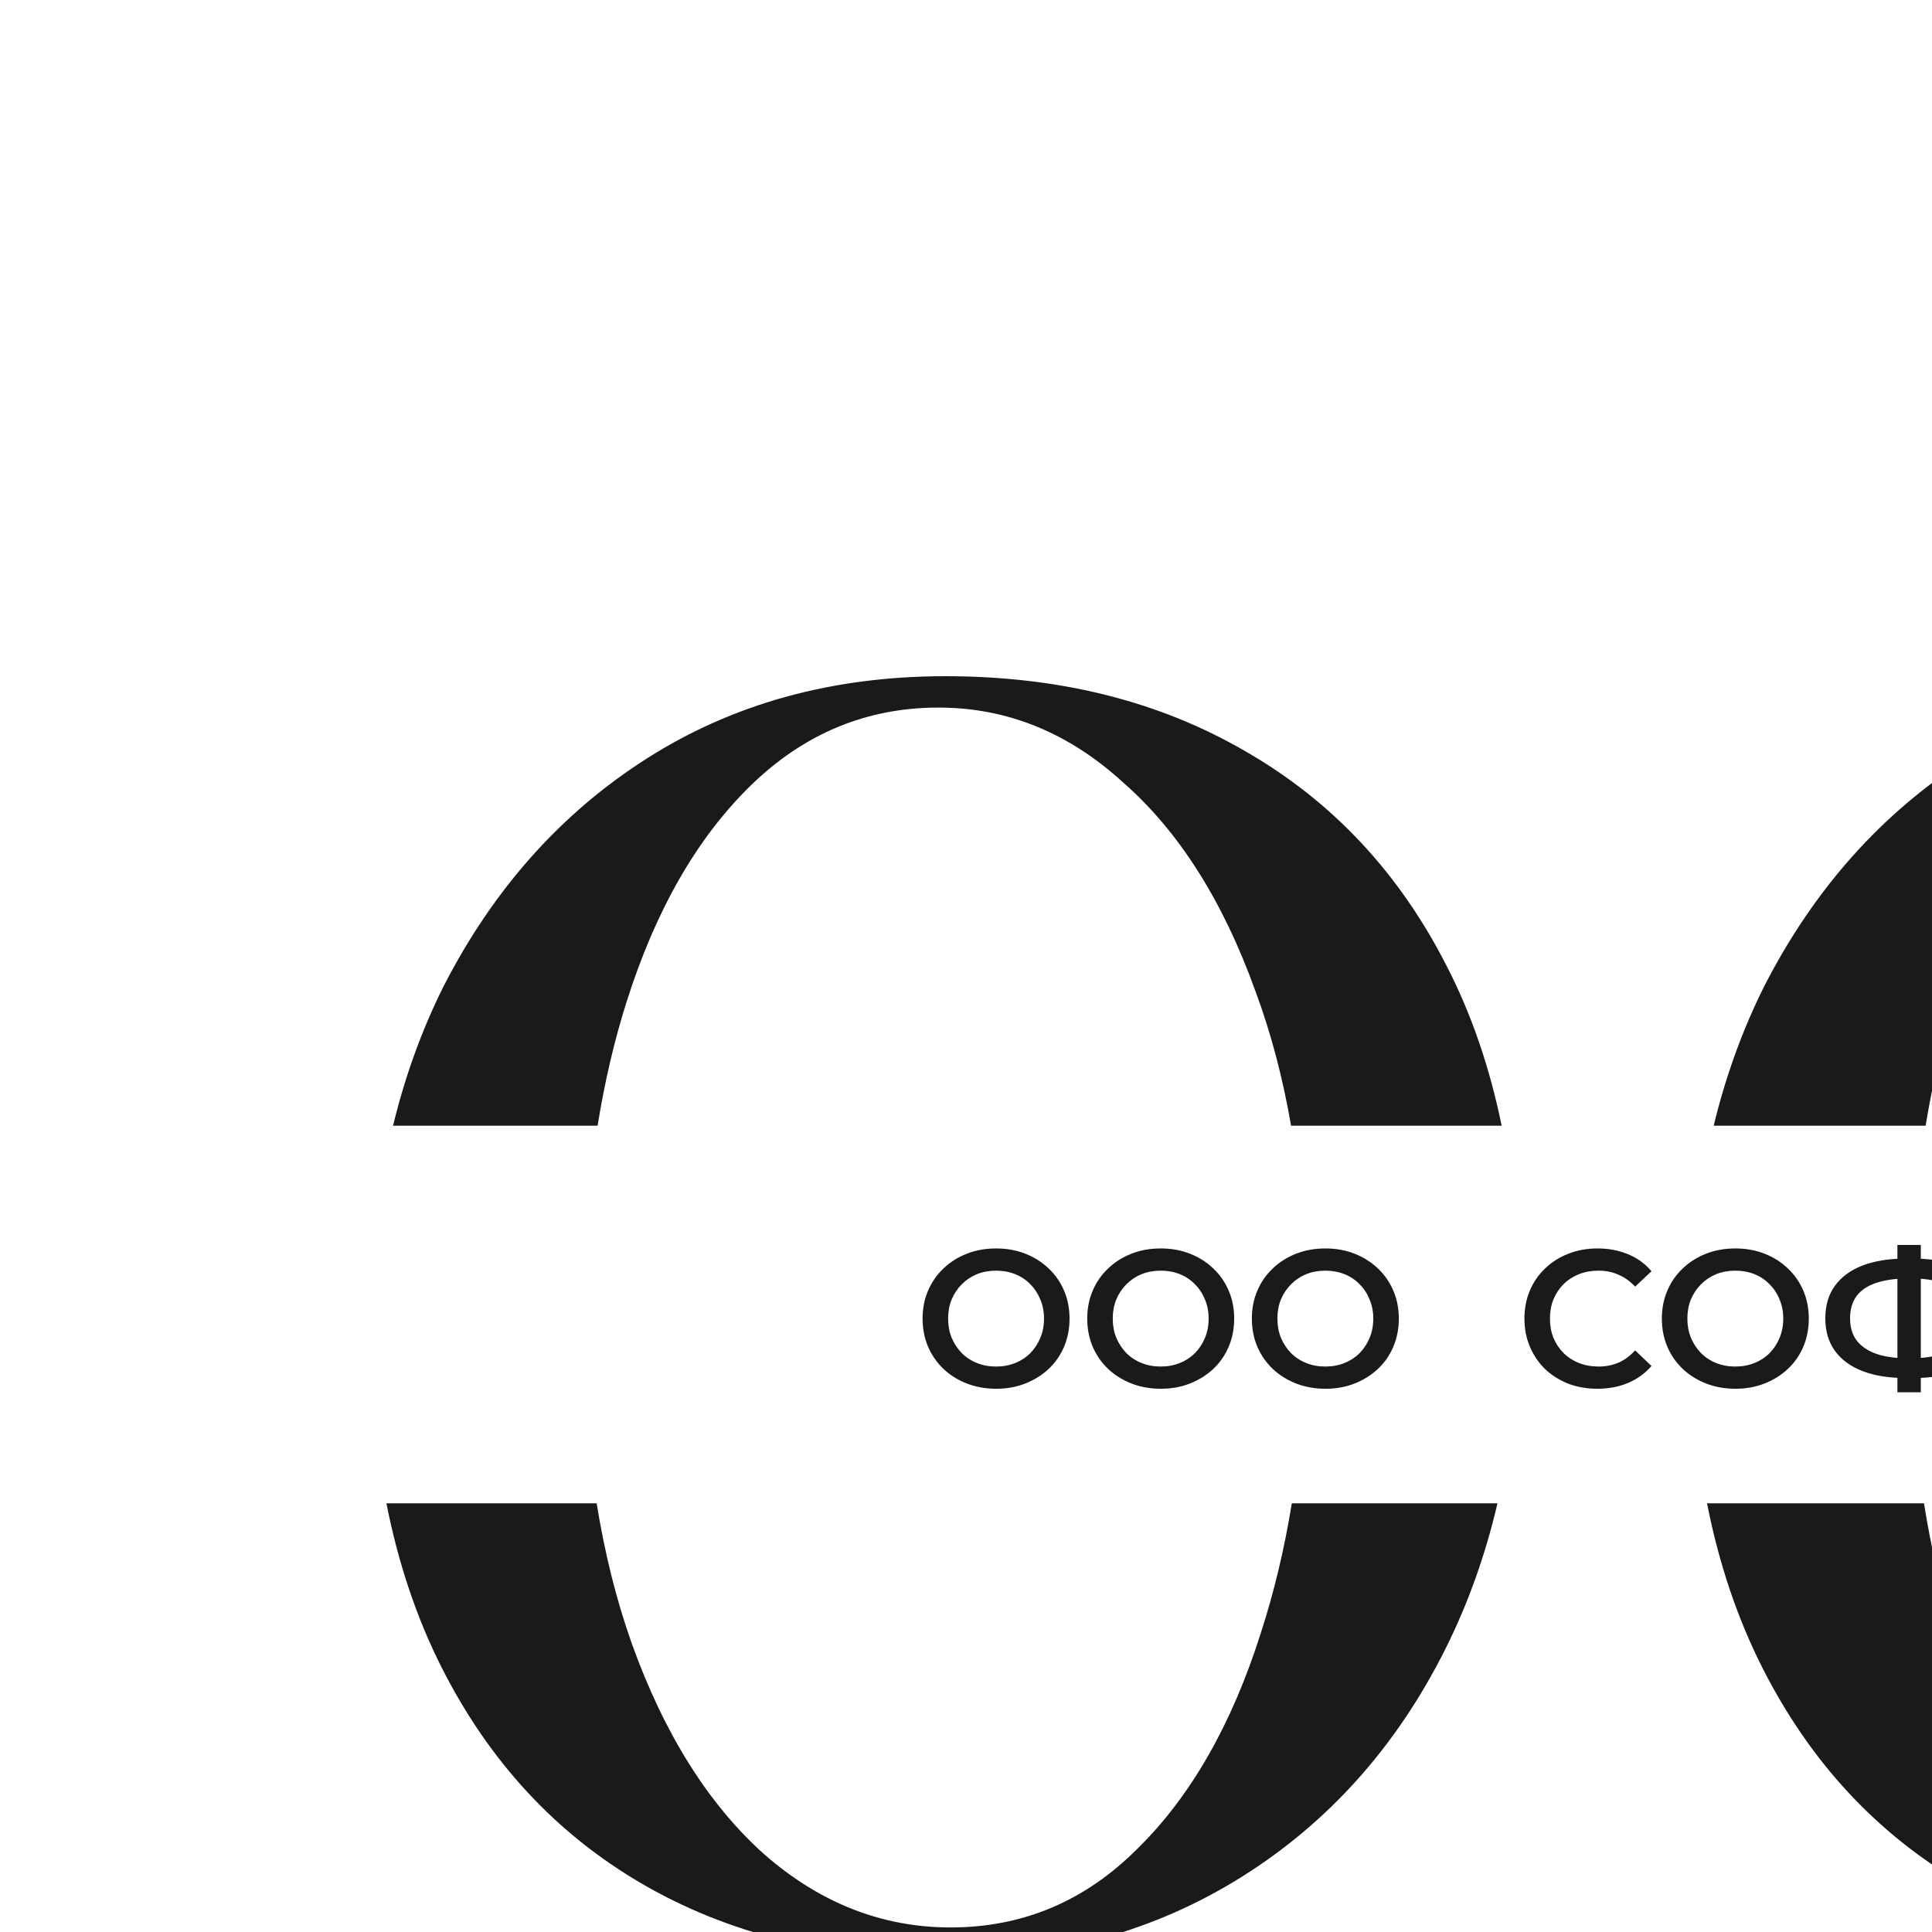
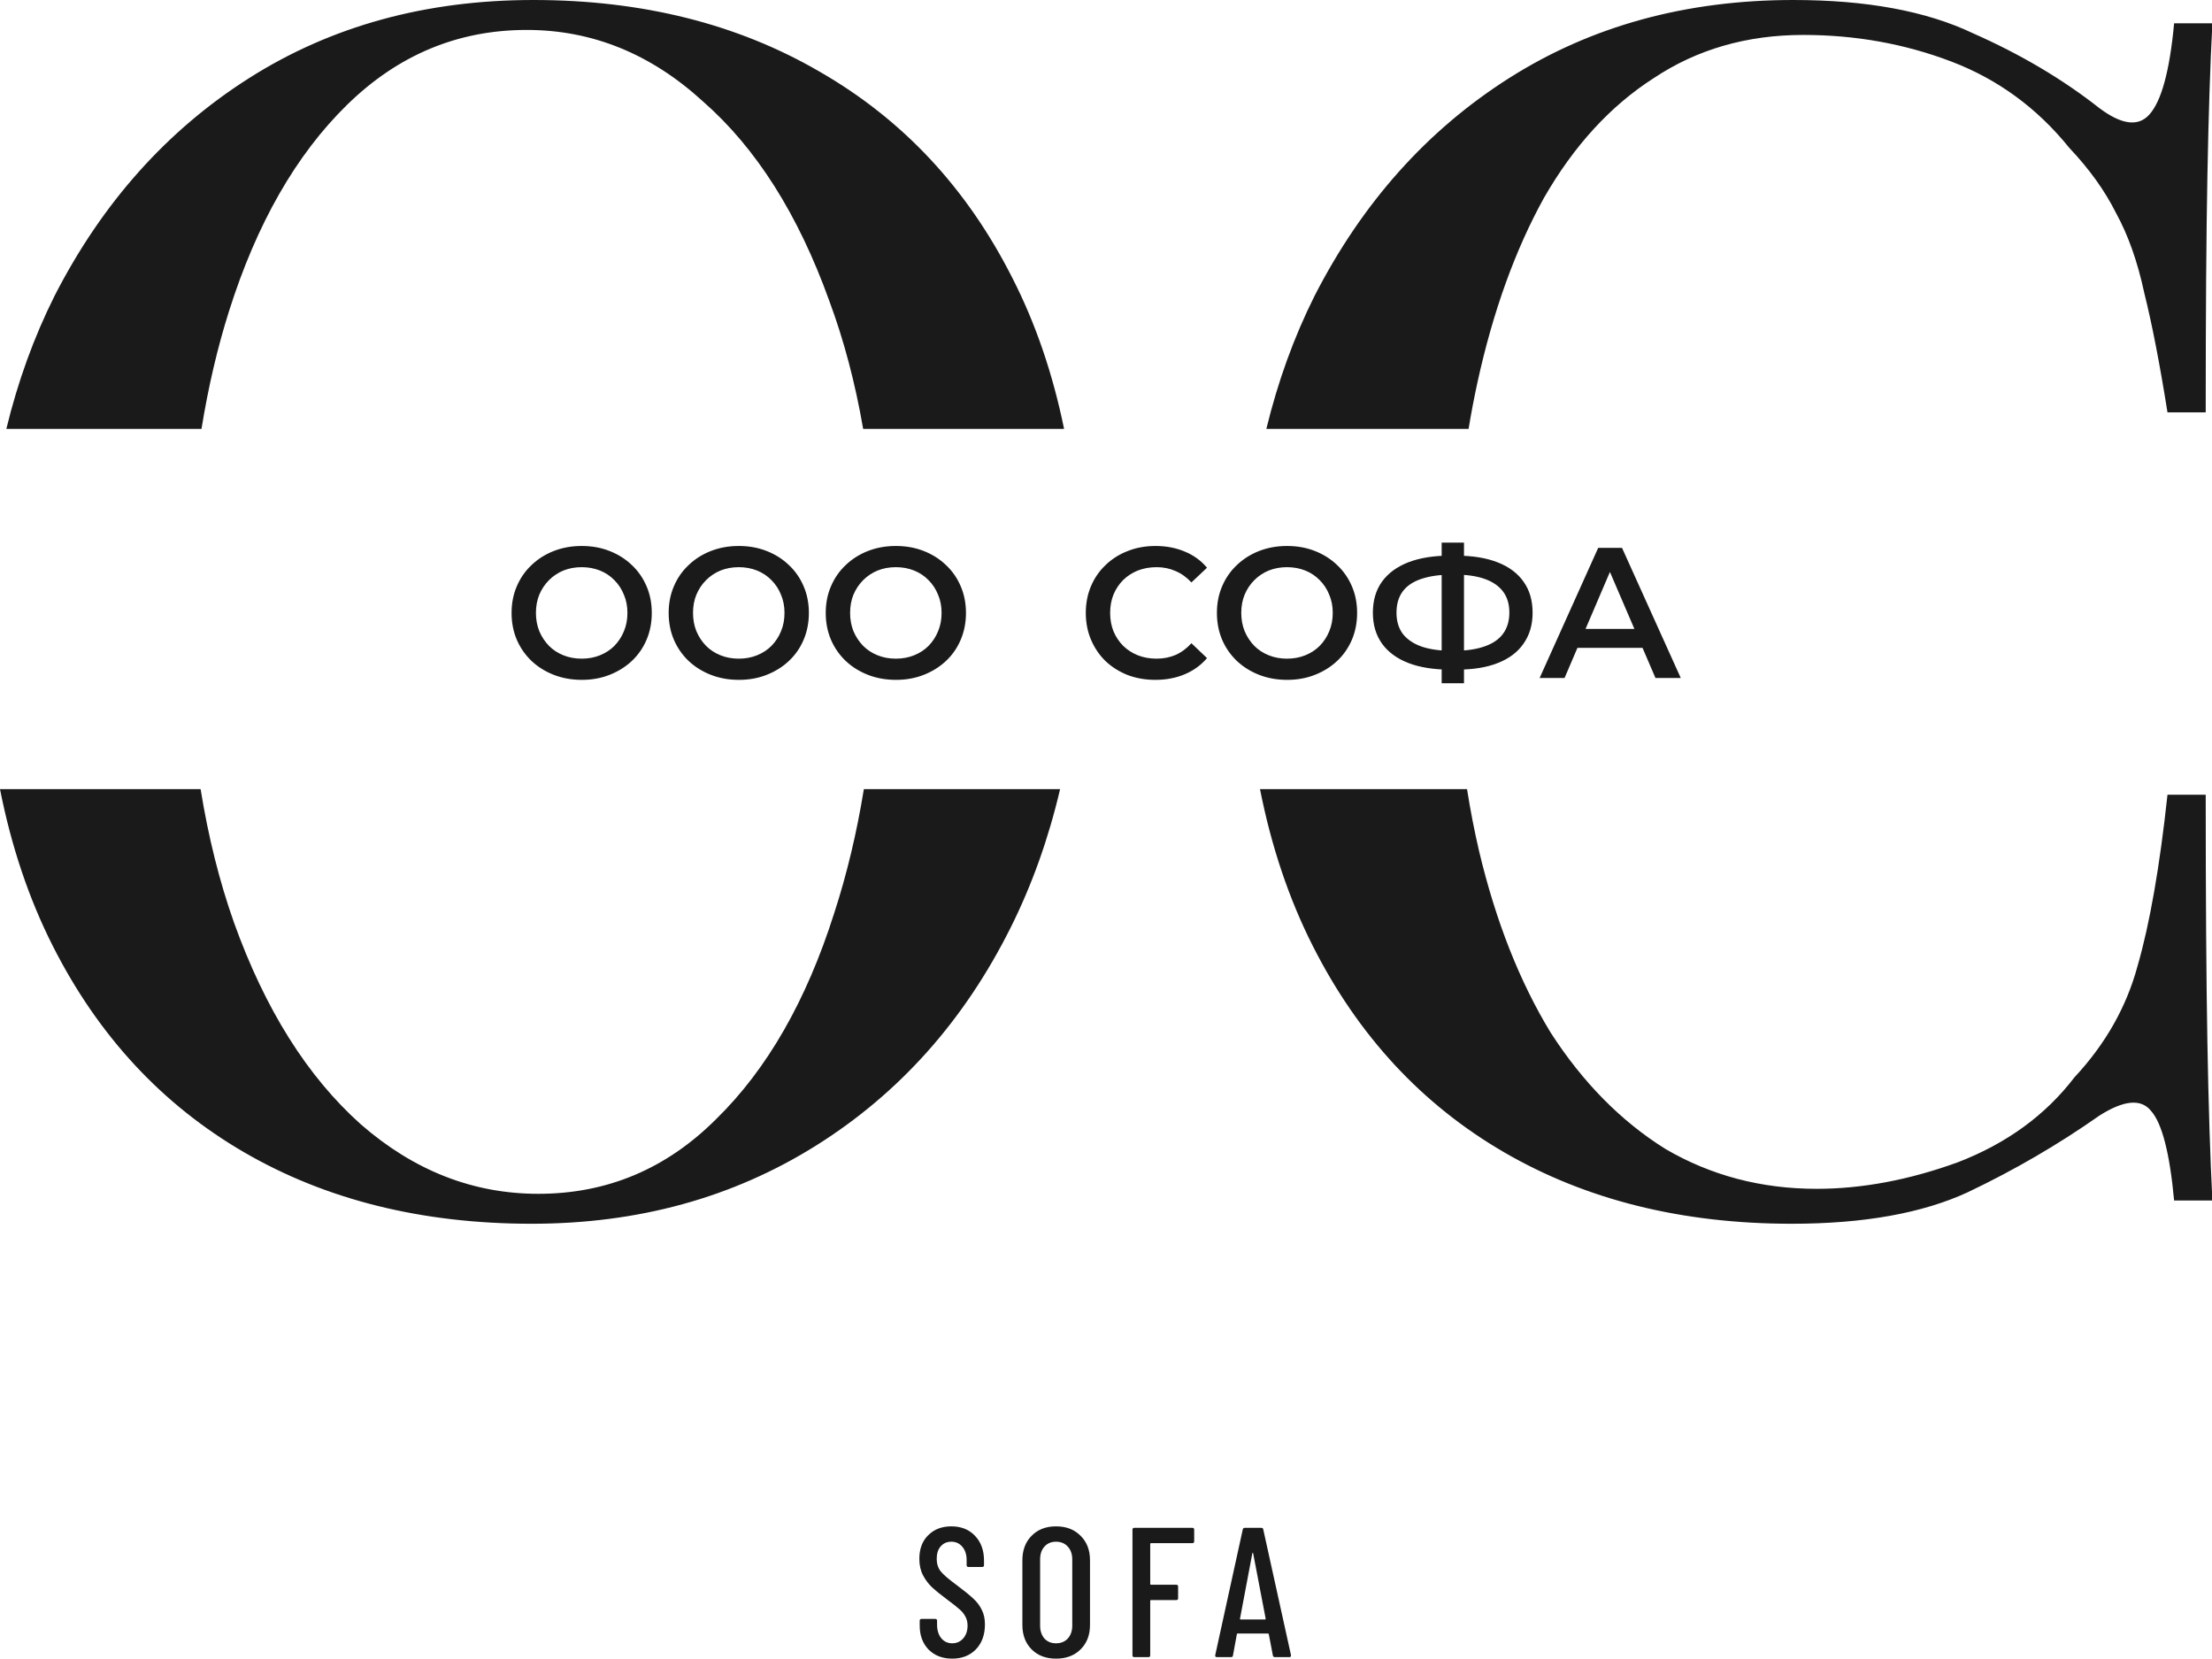
- <svg xmlns="http://www.w3.org/2000/svg" viewBox="0 0 100 100">
+ <svg xmlns="http://www.w3.org/2000/svg" viewBox="20 35 120 90">
  <style>
-         /* Базовый цвет иконки для светлой темы (графит) */
+         /* Цвет для светлой темы */
        .logo-path {
        fill: #1A1A1A;
        }
-         /* Если у пользователя включена темная тема в браузере, меняем на светлый */
+         /* Цвет для темной темы */
        @media (prefers-color-scheme: dark) {
        .logo-path {
        fill: #F9F9F7;
        }
        }
    </style>
-   <path d="M77.509 77.811C76.881 80.496 75.986 83.004 74.822 85.332C72.297 90.383 68.778 94.321 64.269 97.147C59.759 99.974 54.617 101.388 48.845 101.388C42.892 101.388 37.69 100.094 33.24 97.509C28.791 94.923 25.333 91.195 22.867 86.324C21.57 83.761 20.615 80.923 20 77.811H30.883C31.302 80.407 31.905 82.825 32.698 85.061C34.382 89.752 36.667 93.39 39.554 95.976C42.44 98.501 45.657 99.764 49.205 99.764C52.933 99.764 56.151 98.411 58.856 95.705C61.623 92.999 63.757 89.27 65.261 84.519C65.945 82.415 66.479 80.179 66.864 77.811H77.509ZM99.586 77.811C99.769 78.968 99.987 80.093 100.242 81.183C101.144 84.971 102.436 88.249 104.12 91.015C105.864 93.721 107.939 95.825 110.345 97.328C112.81 98.771 115.546 99.493 118.553 99.493C121.018 99.493 123.574 99.012 126.22 98.05C128.865 97.028 130.97 95.494 132.533 93.45C134.217 91.646 135.36 89.631 135.961 87.406C136.622 85.121 137.164 82.024 137.585 78.115H139.659C139.659 83.647 139.69 88.128 139.75 91.556C139.81 94.923 139.9 97.78 140.021 100.125H137.945C137.705 97.539 137.284 95.915 136.683 95.254C136.141 94.593 135.21 94.683 133.887 95.524C131.662 97.088 129.286 98.471 126.761 99.674C124.295 100.816 121.108 101.388 117.199 101.388C111.246 101.388 106.044 100.094 101.595 97.509C97.145 94.923 93.687 91.195 91.222 86.324C89.924 83.761 88.969 80.923 88.355 77.811H99.586ZM48.935 35C54.828 35 59.999 36.293 64.449 38.879C68.959 41.465 72.447 45.193 74.912 50.063C76.172 52.523 77.109 55.257 77.726 58.267H66.826C66.394 55.773 65.783 53.459 64.99 51.326C63.306 46.636 61.021 43.028 58.135 40.502C55.309 37.916 52.122 36.624 48.574 36.624C44.846 36.624 41.598 37.977 38.832 40.683C36.066 43.389 33.931 47.117 32.428 51.867C31.795 53.867 31.297 56 30.931 58.267H20.344C20.967 55.698 21.838 53.294 22.957 51.056C25.543 46.005 29.061 42.066 33.511 39.239C37.961 36.413 43.102 35 48.935 35ZM117.29 35C121.259 35 124.506 35.601 127.031 36.804C129.617 37.946 131.902 39.3 133.887 40.863C135.089 41.765 135.992 41.885 136.593 41.224C137.254 40.502 137.705 38.848 137.945 36.263H140.021C139.9 38.548 139.81 41.314 139.75 44.562C139.69 47.749 139.659 52.018 139.659 57.37H137.585C137.164 54.724 136.743 52.559 136.322 50.875C135.961 49.191 135.45 47.748 134.788 46.546C134.187 45.343 133.345 44.17 132.263 43.027C130.519 40.863 128.384 39.3 125.858 38.338C123.333 37.376 120.657 36.895 117.831 36.895C114.764 36.895 112.058 37.676 109.713 39.239C107.368 40.742 105.383 42.907 103.76 45.733C102.196 48.56 100.993 51.898 100.151 55.746C99.971 56.57 99.811 57.41 99.67 58.267H88.699C89.323 55.698 90.193 53.294 91.312 51.056C93.898 46.005 97.415 42.066 101.865 39.239C106.315 36.413 111.457 35 117.29 35Z" fill="#1A1A1A" />
-   <path d="M71.658 124.98C71.13 124.98 70.702 124.816 70.375 124.489C70.054 124.154 69.894 123.72 69.894 123.186V122.925C69.894 122.858 69.927 122.825 69.994 122.825H70.736C70.803 122.825 70.836 122.858 70.836 122.925V123.135C70.836 123.443 70.913 123.69 71.067 123.877C71.22 124.058 71.417 124.148 71.658 124.148C71.898 124.148 72.095 124.061 72.249 123.887C72.409 123.707 72.49 123.473 72.49 123.186C72.49 122.992 72.446 122.821 72.359 122.674C72.279 122.527 72.169 122.397 72.029 122.284C71.895 122.163 71.674 121.99 71.367 121.762C71.026 121.509 70.759 121.291 70.565 121.111C70.372 120.931 70.208 120.713 70.074 120.46C69.941 120.206 69.874 119.908 69.874 119.568C69.874 119.026 70.034 118.599 70.355 118.285C70.676 117.964 71.093 117.804 71.608 117.804C72.142 117.804 72.57 117.974 72.891 118.315C73.218 118.656 73.382 119.103 73.382 119.658V119.908C73.382 119.975 73.348 120.009 73.281 120.009H72.54C72.473 120.009 72.439 119.975 72.439 119.908V119.638C72.439 119.337 72.363 119.097 72.209 118.916C72.055 118.729 71.855 118.636 71.608 118.636C71.374 118.636 71.183 118.719 71.036 118.886C70.889 119.046 70.816 119.274 70.816 119.568C70.816 119.835 70.889 120.062 71.036 120.249C71.183 120.429 71.467 120.673 71.888 120.981C72.289 121.281 72.59 121.525 72.79 121.712C72.997 121.899 73.154 122.107 73.261 122.334C73.375 122.554 73.432 122.818 73.432 123.125C73.432 123.687 73.268 124.138 72.941 124.478C72.613 124.813 72.186 124.98 71.658 124.98ZM77.288 124.98C76.74 124.98 76.299 124.813 75.965 124.478C75.631 124.144 75.464 123.7 75.464 123.146V119.648C75.464 119.093 75.631 118.649 75.965 118.315C76.299 117.974 76.74 117.804 77.288 117.804C77.843 117.804 78.287 117.974 78.621 118.315C78.962 118.649 79.132 119.093 79.132 119.648V123.146C79.132 123.7 78.962 124.144 78.621 124.478C78.287 124.813 77.843 124.98 77.288 124.98ZM77.288 124.148C77.555 124.148 77.769 124.061 77.93 123.887C78.09 123.707 78.17 123.473 78.17 123.186V119.598C78.17 119.31 78.09 119.08 77.93 118.906C77.769 118.726 77.555 118.636 77.288 118.636C77.028 118.636 76.817 118.726 76.657 118.906C76.503 119.08 76.426 119.31 76.426 119.598V123.186C76.426 123.473 76.503 123.707 76.657 123.887C76.817 124.061 77.028 124.148 77.288 124.148ZM84.784 118.615C84.784 118.682 84.751 118.716 84.684 118.716H82.439C82.412 118.716 82.399 118.729 82.399 118.756V120.931C82.399 120.957 82.412 120.971 82.439 120.971H83.812C83.879 120.971 83.912 121.004 83.912 121.071V121.702C83.912 121.769 83.879 121.803 83.812 121.803H82.439C82.412 121.803 82.399 121.816 82.399 121.843V124.799C82.399 124.866 82.365 124.899 82.298 124.899H81.537C81.47 124.899 81.436 124.866 81.436 124.799V117.984C81.436 117.917 81.47 117.884 81.537 117.884H84.684C84.751 117.884 84.784 117.917 84.784 117.984V118.615ZM89.163 124.899C89.103 124.899 89.066 124.869 89.053 124.809L88.832 123.657C88.832 123.643 88.826 123.633 88.812 123.627C88.806 123.62 88.796 123.617 88.782 123.617H87.149C87.135 123.617 87.122 123.62 87.109 123.627C87.102 123.633 87.099 123.643 87.099 123.657L86.888 124.809C86.881 124.869 86.845 124.899 86.778 124.899H86.016C85.983 124.899 85.956 124.889 85.936 124.869C85.923 124.849 85.919 124.823 85.926 124.789L87.419 117.974C87.433 117.914 87.469 117.884 87.529 117.884H88.421C88.488 117.884 88.525 117.914 88.532 117.974L90.035 124.789V124.809C90.035 124.869 90.005 124.899 89.945 124.899H89.163ZM87.269 122.815C87.269 122.842 87.279 122.855 87.299 122.855H88.632C88.652 122.855 88.662 122.842 88.662 122.815L87.981 119.257C87.974 119.244 87.967 119.237 87.96 119.237C87.954 119.237 87.947 119.244 87.94 119.257L87.269 122.815Z" fill="#1A1A1A" />
-   <path d="M51.566 71.882C51.015 71.882 50.507 71.791 50.043 71.61C49.579 71.428 49.175 71.176 48.832 70.853C48.489 70.524 48.224 70.14 48.035 69.703C47.847 69.259 47.753 68.775 47.753 68.25C47.753 67.726 47.847 67.245 48.035 66.808C48.224 66.364 48.489 65.981 48.832 65.658C49.175 65.328 49.579 65.073 50.043 64.891C50.507 64.71 51.011 64.619 51.556 64.619C52.108 64.619 52.612 64.71 53.069 64.891C53.533 65.073 53.937 65.328 54.28 65.658C54.623 65.981 54.889 66.364 55.077 66.808C55.265 67.245 55.359 67.726 55.359 68.25C55.359 68.775 55.265 69.259 55.077 69.703C54.889 70.147 54.623 70.53 54.28 70.853C53.937 71.176 53.533 71.428 53.069 71.61C52.612 71.791 52.111 71.882 51.566 71.882ZM51.556 70.732C51.913 70.732 52.242 70.672 52.545 70.55C52.847 70.43 53.11 70.258 53.332 70.036C53.553 69.807 53.725 69.545 53.846 69.249C53.974 68.947 54.038 68.614 54.038 68.25C54.038 67.887 53.974 67.558 53.846 67.262C53.725 66.959 53.553 66.697 53.332 66.475C53.11 66.246 52.847 66.071 52.545 65.95C52.242 65.829 51.913 65.769 51.556 65.769C51.2 65.769 50.87 65.829 50.567 65.95C50.272 66.071 50.009 66.246 49.781 66.475C49.559 66.697 49.384 66.959 49.256 67.262C49.135 67.558 49.074 67.887 49.074 68.25C49.074 68.607 49.135 68.936 49.256 69.239C49.384 69.542 49.559 69.807 49.781 70.036C50.002 70.258 50.265 70.43 50.567 70.55C50.87 70.672 51.2 70.732 51.556 70.732ZM60.088 71.882C59.536 71.882 59.029 71.791 58.565 71.61C58.1 71.428 57.697 71.176 57.354 70.853C57.011 70.524 56.745 70.14 56.557 69.703C56.369 69.259 56.275 68.775 56.275 68.25C56.275 67.726 56.369 67.245 56.557 66.808C56.745 66.364 57.011 65.981 57.354 65.658C57.697 65.328 58.1 65.073 58.565 64.891C59.029 64.71 59.533 64.619 60.078 64.619C60.629 64.619 61.134 64.71 61.591 64.891C62.055 65.073 62.459 65.328 62.801 65.658C63.145 65.981 63.41 66.364 63.598 66.808C63.787 67.245 63.881 67.726 63.881 68.25C63.881 68.775 63.787 69.259 63.598 69.703C63.41 70.147 63.145 70.53 62.801 70.853C62.459 71.176 62.055 71.428 61.591 71.61C61.134 71.791 60.633 71.882 60.088 71.882ZM60.078 70.732C60.434 70.732 60.764 70.672 61.066 70.55C61.369 70.43 61.631 70.258 61.853 70.036C62.075 69.807 62.247 69.545 62.368 69.249C62.495 68.947 62.559 68.614 62.559 68.25C62.559 67.887 62.495 67.558 62.368 67.262C62.247 66.959 62.075 66.697 61.853 66.475C61.631 66.246 61.369 66.071 61.066 65.95C60.764 65.829 60.434 65.769 60.078 65.769C59.721 65.769 59.392 65.829 59.089 65.95C58.793 66.071 58.531 66.246 58.302 66.475C58.08 66.697 57.905 66.959 57.778 67.262C57.657 67.558 57.596 67.887 57.596 68.25C57.596 68.607 57.657 68.936 57.778 69.239C57.905 69.542 58.08 69.807 58.302 70.036C58.524 70.258 58.786 70.43 59.089 70.55C59.392 70.672 59.721 70.732 60.078 70.732ZM68.609 71.882C68.058 71.882 67.55 71.791 67.086 71.61C66.622 71.428 66.219 71.176 65.876 70.853C65.533 70.524 65.267 70.14 65.079 69.703C64.89 69.259 64.796 68.775 64.796 68.25C64.796 67.726 64.89 67.245 65.079 66.808C65.267 66.364 65.533 65.981 65.876 65.658C66.219 65.328 66.622 65.073 67.086 64.891C67.55 64.71 68.055 64.619 68.599 64.619C69.151 64.619 69.655 64.71 70.113 64.891C70.577 65.073 70.98 65.328 71.323 65.658C71.666 65.981 71.932 66.364 72.12 66.808C72.308 67.245 72.403 67.726 72.403 68.25C72.403 68.775 72.308 69.259 72.12 69.703C71.932 70.147 71.666 70.53 71.323 70.853C70.98 71.176 70.577 71.428 70.113 71.61C69.655 71.791 69.154 71.882 68.609 71.882ZM68.599 70.732C68.956 70.732 69.285 70.672 69.588 70.55C69.891 70.43 70.153 70.258 70.375 70.036C70.597 69.807 70.768 69.545 70.889 69.249C71.017 68.947 71.081 68.614 71.081 68.25C71.081 67.887 71.017 67.558 70.889 67.262C70.768 66.959 70.597 66.697 70.375 66.475C70.153 66.246 69.891 66.071 69.588 65.95C69.285 65.829 68.956 65.769 68.599 65.769C68.243 65.769 67.913 65.829 67.611 65.95C67.315 66.071 67.052 66.246 66.824 66.475C66.602 66.697 66.427 66.959 66.299 67.262C66.178 67.558 66.118 67.887 66.118 68.25C66.118 68.607 66.178 68.936 66.299 69.239C66.427 69.542 66.602 69.807 66.824 70.036C67.046 70.258 67.308 70.43 67.611 70.55C67.913 70.672 68.243 70.732 68.599 70.732ZM82.677 71.882C82.139 71.882 81.638 71.795 81.174 71.62C80.716 71.438 80.316 71.186 79.973 70.863C79.637 70.534 79.375 70.147 79.186 69.703C78.998 69.259 78.904 68.775 78.904 68.25C78.904 67.726 78.998 67.242 79.186 66.798C79.375 66.354 79.64 65.971 79.983 65.648C80.326 65.318 80.727 65.066 81.184 64.891C81.641 64.71 82.142 64.619 82.687 64.619C83.265 64.619 83.793 64.72 84.271 64.921C84.748 65.116 85.152 65.409 85.481 65.799L84.634 66.596C84.378 66.32 84.093 66.115 83.776 65.981C83.46 65.839 83.117 65.769 82.748 65.769C82.378 65.769 82.038 65.829 81.729 65.95C81.426 66.071 81.16 66.243 80.932 66.465C80.71 66.687 80.535 66.949 80.407 67.252C80.286 67.554 80.225 67.887 80.225 68.25C80.225 68.614 80.286 68.947 80.407 69.249C80.535 69.552 80.71 69.814 80.932 70.036C81.16 70.258 81.426 70.43 81.729 70.55C82.038 70.672 82.378 70.732 82.748 70.732C83.117 70.732 83.46 70.665 83.776 70.53C84.093 70.389 84.378 70.177 84.634 69.895L85.481 70.702C85.152 71.085 84.748 71.378 84.271 71.579C83.793 71.781 83.262 71.882 82.677 71.882ZM89.83 71.882C89.278 71.882 88.771 71.791 88.306 71.61C87.843 71.428 87.439 71.176 87.096 70.853C86.753 70.524 86.487 70.14 86.299 69.703C86.111 69.259 86.017 68.775 86.017 68.25C86.017 67.726 86.111 67.245 86.299 66.808C86.487 66.364 86.753 65.981 87.096 65.658C87.439 65.328 87.843 65.073 88.306 64.891C88.771 64.71 89.275 64.619 89.82 64.619C90.371 64.619 90.876 64.71 91.333 64.891C91.797 65.073 92.201 65.328 92.543 65.658C92.886 65.981 93.152 66.364 93.341 66.808C93.529 67.245 93.623 67.726 93.623 68.25C93.623 68.775 93.529 69.259 93.341 69.703C93.152 70.147 92.886 70.53 92.543 70.853C92.201 71.176 91.797 71.428 91.333 71.61C90.876 71.791 90.375 71.882 89.83 71.882ZM89.82 70.732C90.176 70.732 90.506 70.672 90.808 70.55C91.111 70.43 91.373 70.258 91.595 70.036C91.817 69.807 91.989 69.545 92.11 69.249C92.237 68.947 92.301 68.614 92.301 68.25C92.301 67.887 92.237 67.558 92.11 67.262C91.989 66.959 91.817 66.697 91.595 66.475C91.373 66.246 91.111 66.071 90.808 65.95C90.506 65.829 90.176 65.769 89.82 65.769C89.463 65.769 89.134 65.829 88.831 65.95C88.535 66.071 88.273 66.246 88.044 66.475C87.822 66.697 87.647 66.959 87.52 67.262C87.399 67.558 87.338 67.887 87.338 68.25C87.338 68.607 87.399 68.936 87.52 69.239C87.647 69.542 87.822 69.807 88.044 70.036C88.266 70.258 88.528 70.43 88.831 70.55C89.134 70.672 89.463 70.732 89.82 70.732ZM98.664 71.327C97.776 71.327 97.02 71.206 96.394 70.964C95.776 70.722 95.302 70.372 94.972 69.915C94.642 69.451 94.478 68.893 94.478 68.24C94.478 67.575 94.642 67.013 94.972 66.556C95.302 66.098 95.776 65.749 96.394 65.507C97.02 65.264 97.776 65.143 98.664 65.143C98.678 65.143 98.708 65.143 98.755 65.143C98.809 65.143 98.859 65.143 98.906 65.143C98.96 65.143 98.99 65.143 98.997 65.143C99.878 65.143 100.628 65.264 101.247 65.507C101.866 65.749 102.336 66.102 102.659 66.566C102.982 67.023 103.143 67.581 103.143 68.24C103.143 68.886 102.982 69.441 102.659 69.905C102.343 70.369 101.879 70.722 101.267 70.964C100.662 71.206 99.922 71.327 99.048 71.327C99.034 71.327 98.997 71.327 98.937 71.327C98.883 71.327 98.826 71.327 98.765 71.327C98.711 71.327 98.678 71.327 98.664 71.327ZM98.795 70.308C98.809 70.308 98.829 70.308 98.856 70.308C98.883 70.308 98.9 70.308 98.906 70.308C99.559 70.302 100.103 70.221 100.541 70.066C100.984 69.912 101.317 69.683 101.539 69.38C101.768 69.071 101.882 68.688 101.882 68.23C101.882 67.773 101.768 67.393 101.539 67.09C101.311 66.788 100.978 66.559 100.541 66.404C100.103 66.25 99.565 66.172 98.927 66.172C98.92 66.172 98.9 66.172 98.866 66.172C98.832 66.172 98.809 66.172 98.795 66.172C98.13 66.172 97.568 66.25 97.111 66.404C96.66 66.552 96.32 66.781 96.092 67.09C95.87 67.393 95.759 67.776 95.759 68.24C95.759 68.704 95.877 69.091 96.112 69.4C96.354 69.703 96.7 69.932 97.151 70.087C97.602 70.234 98.15 70.308 98.795 70.308ZM98.21 72.064V64.437H99.421V72.064H98.21ZM103.524 71.781L106.702 64.72H107.993L111.181 71.781H109.809L107.075 65.416H107.6L104.876 71.781H103.524ZM104.987 70.147L105.34 69.118H109.153L109.506 70.147H104.987Z" fill="#1A1A1A" />
+   <path class="logo-path" d="M77.509 77.811C76.881 80.496 75.986 83.004 74.822 85.332C72.297 90.383 68.778 94.321 64.269 97.147C59.759 99.974 54.617 101.388 48.845 101.388C42.892 101.388 37.69 100.094 33.24 97.509C28.791 94.923 25.333 91.195 22.867 86.324C21.57 83.761 20.615 80.923 20 77.811H30.883C31.302 80.407 31.905 82.825 32.698 85.061C34.382 89.752 36.667 93.39 39.554 95.976C42.44 98.501 45.657 99.764 49.205 99.764C52.933 99.764 56.151 98.411 58.856 95.705C61.623 92.999 63.757 89.27 65.261 84.519C65.945 82.415 66.479 80.179 66.864 77.811H77.509ZM99.586 77.811C99.769 78.968 99.987 80.093 100.242 81.183C101.144 84.971 102.436 88.249 104.12 91.015C105.864 93.721 107.939 95.825 110.345 97.328C112.81 98.771 115.546 99.493 118.553 99.493C121.018 99.493 123.574 99.012 126.22 98.05C128.865 97.028 130.97 95.494 132.533 93.45C134.217 91.646 135.36 89.631 135.961 87.406C136.622 85.121 137.164 82.024 137.585 78.115H139.659C139.659 83.647 139.69 88.128 139.75 91.556C139.81 94.923 139.9 97.78 140.021 100.125H137.945C137.705 97.539 137.284 95.915 136.683 95.254C136.141 94.593 135.21 94.683 133.887 95.524C131.662 97.088 129.286 98.471 126.761 99.674C124.295 100.816 121.108 101.388 117.199 101.388C111.246 101.388 106.044 100.094 101.595 97.509C97.145 94.923 93.687 91.195 91.222 86.324C89.924 83.761 88.969 80.923 88.355 77.811H99.586ZM48.935 35C54.828 35 59.999 36.293 64.449 38.879C68.959 41.465 72.447 45.193 74.912 50.063C76.172 52.523 77.109 55.257 77.726 58.267H66.826C66.394 55.773 65.783 53.459 64.99 51.326C63.306 46.636 61.021 43.028 58.135 40.502C55.309 37.916 52.122 36.624 48.574 36.624C44.846 36.624 41.598 37.977 38.832 40.683C36.066 43.389 33.931 47.117 32.428 51.867C31.795 53.867 31.297 56 30.931 58.267H20.344C20.967 55.698 21.838 53.294 22.957 51.056C25.543 46.005 29.061 42.066 33.511 39.239C37.961 36.413 43.102 35 48.935 35ZM117.29 35C121.259 35 124.506 35.601 127.031 36.804C129.617 37.946 131.902 39.3 133.887 40.863C135.089 41.765 135.992 41.885 136.593 41.224C137.254 40.502 137.705 38.848 137.945 36.263H140.021C139.9 38.548 139.81 41.314 139.75 44.562C139.69 47.749 139.659 52.018 139.659 57.37H137.585C137.164 54.724 136.743 52.559 136.322 50.875C135.961 49.191 135.45 47.748 134.788 46.546C134.187 45.343 133.345 44.17 132.263 43.027C130.519 40.863 128.384 39.3 125.858 38.338C123.333 37.376 120.657 36.895 117.831 36.895C114.764 36.895 112.058 37.676 109.713 39.239C107.368 40.742 105.383 42.907 103.76 45.733C102.196 48.56 100.993 51.898 100.151 55.746C99.971 56.57 99.811 57.41 99.67 58.267H88.699C89.323 55.698 90.193 53.294 91.312 51.056C93.898 46.005 97.415 42.066 101.865 39.239C106.315 36.413 111.457 35 117.29 35Z" />
+   <path class="logo-path" d="M71.658 124.98C71.13 124.98 70.702 124.816 70.375 124.489C70.054 124.154 69.894 123.72 69.894 123.186V122.925C69.894 122.858 69.927 122.825 69.994 122.825H70.736C70.803 122.825 70.836 122.858 70.836 122.925V123.135C70.836 123.443 70.913 123.69 71.067 123.877C71.22 124.058 71.417 124.148 71.658 124.148C71.898 124.148 72.095 124.061 72.249 123.887C72.409 123.707 72.49 123.473 72.49 123.186C72.49 122.992 72.446 122.821 72.359 122.674C72.279 122.527 72.169 122.397 72.029 122.284C71.895 122.163 71.674 121.99 71.367 121.762C71.026 121.509 70.759 121.291 70.565 121.111C70.372 120.931 70.208 120.713 70.074 120.46C69.941 120.206 69.874 119.908 69.874 119.568C69.874 119.026 70.034 118.599 70.355 118.285C70.676 117.964 71.093 117.804 71.608 117.804C72.142 117.804 72.57 117.974 72.891 118.315C73.218 118.656 73.382 119.103 73.382 119.658V119.908C73.382 119.975 73.348 120.009 73.281 120.009H72.54C72.473 120.009 72.439 119.975 72.439 119.908V119.638C72.439 119.337 72.363 119.097 72.209 118.916C72.055 118.729 71.855 118.636 71.608 118.636C71.374 118.636 71.183 118.719 71.036 118.886C70.889 119.046 70.816 119.274 70.816 119.568C70.816 119.835 70.889 120.062 71.036 120.249C71.183 120.429 71.467 120.673 71.888 120.981C72.289 121.281 72.59 121.525 72.79 121.712C72.997 121.899 73.154 122.107 73.261 122.334C73.375 122.554 73.432 122.818 73.432 123.125C73.432 123.687 73.268 124.138 72.941 124.478C72.613 124.813 72.186 124.98 71.658 124.98ZM77.288 124.98C76.74 124.98 76.299 124.813 75.965 124.478C75.631 124.144 75.464 123.7 75.464 123.146V119.648C75.464 119.093 75.631 118.649 75.965 118.315C76.299 117.974 76.74 117.804 77.288 117.804C77.843 117.804 78.287 117.974 78.621 118.315C78.962 118.649 79.132 119.093 79.132 119.648V123.146C79.132 123.7 78.962 124.144 78.621 124.478C78.287 124.813 77.843 124.98 77.288 124.98ZM77.288 124.148C77.555 124.148 77.769 124.061 77.93 123.887C78.09 123.707 78.17 123.473 78.17 123.186V119.598C78.17 119.31 78.09 119.08 77.93 118.906C77.769 118.726 77.555 118.636 77.288 118.636C77.028 118.636 76.817 118.726 76.657 118.906C76.503 119.08 76.426 119.31 76.426 119.598V123.186C76.426 123.473 76.503 123.707 76.657 123.887C76.817 124.061 77.028 124.148 77.288 124.148ZM84.784 118.615C84.784 118.682 84.751 118.716 84.684 118.716H82.439C82.412 118.716 82.399 118.729 82.399 118.756V120.931C82.399 120.957 82.412 120.971 82.439 120.971H83.812C83.879 120.971 83.912 121.004 83.912 121.071V121.702C83.912 121.769 83.879 121.803 83.812 121.803H82.439C82.412 121.803 82.399 121.816 82.399 121.843V124.799C82.399 124.866 82.365 124.899 82.298 124.899H81.537C81.47 124.899 81.436 124.866 81.436 124.799V117.984C81.436 117.917 81.47 117.884 81.537 117.884H84.684C84.751 117.884 84.784 117.917 84.784 117.984V118.615ZM89.163 124.899C89.103 124.899 89.066 124.869 89.053 124.809L88.832 123.657C88.832 123.643 88.826 123.633 88.812 123.627C88.806 123.62 88.796 123.617 88.782 123.617H87.149C87.135 123.617 87.122 123.62 87.109 123.627C87.102 123.633 87.099 123.643 87.099 123.657L86.888 124.809C86.881 124.869 86.845 124.899 86.778 124.899H86.016C85.983 124.899 85.956 124.889 85.936 124.869C85.923 124.849 85.919 124.823 85.926 124.789L87.419 117.974C87.433 117.914 87.469 117.884 87.529 117.884H88.421C88.488 117.884 88.525 117.914 88.532 117.974L90.035 124.789V124.809C90.035 124.869 90.005 124.899 89.945 124.899H89.163ZM87.269 122.815C87.269 122.842 87.279 122.855 87.299 122.855H88.632C88.652 122.855 88.662 122.842 88.662 122.815L87.981 119.257C87.974 119.244 87.967 119.237 87.96 119.237C87.954 119.237 87.947 119.244 87.94 119.257L87.269 122.815Z" />
+   <path class="logo-path" d="M51.566 71.882C51.015 71.882 50.507 71.791 50.043 71.61C49.579 71.428 49.175 71.176 48.832 70.853C48.489 70.524 48.224 70.14 48.035 69.703C47.847 69.259 47.753 68.775 47.753 68.25C47.753 67.726 47.847 67.245 48.035 66.808C48.224 66.364 48.489 65.981 48.832 65.658C49.175 65.328 49.579 65.073 50.043 64.891C50.507 64.71 51.011 64.619 51.556 64.619C52.108 64.619 52.612 64.71 53.069 64.891C53.533 65.073 53.937 65.328 54.28 65.658C54.623 65.981 54.889 66.364 55.077 66.808C55.265 67.245 55.359 67.726 55.359 68.25C55.359 68.775 55.265 69.259 55.077 69.703C54.889 70.147 54.623 70.53 54.28 70.853C53.937 71.176 53.533 71.428 53.069 71.61C52.612 71.791 52.111 71.882 51.566 71.882ZM51.556 70.732C51.913 70.732 52.242 70.672 52.545 70.55C52.847 70.43 53.11 70.258 53.332 70.036C53.553 69.807 53.725 69.545 53.846 69.249C53.974 68.947 54.038 68.614 54.038 68.25C54.038 67.887 53.974 67.558 53.846 67.262C53.725 66.959 53.553 66.697 53.332 66.475C53.11 66.246 52.847 66.071 52.545 65.95C52.242 65.829 51.913 65.769 51.556 65.769C51.2 65.769 50.87 65.829 50.567 65.95C50.272 66.071 50.009 66.246 49.781 66.475C49.559 66.697 49.384 66.959 49.256 67.262C49.135 67.558 49.074 67.887 49.074 68.25C49.074 68.607 49.135 68.936 49.256 69.239C49.384 69.542 49.559 69.807 49.781 70.036C50.002 70.258 50.265 70.43 50.567 70.55C50.87 70.672 51.2 70.732 51.556 70.732ZM60.088 71.882C59.536 71.882 59.029 71.791 58.565 71.61C58.1 71.428 57.697 71.176 57.354 70.853C57.011 70.524 56.745 70.14 56.557 69.703C56.369 69.259 56.275 68.775 56.275 68.25C56.275 67.726 56.369 67.245 56.557 66.808C56.745 66.364 57.011 65.981 57.354 65.658C57.697 65.328 58.1 65.073 58.565 64.891C59.029 64.71 59.533 64.619 60.078 64.619C60.629 64.619 61.134 64.71 61.591 64.891C62.055 65.073 62.459 65.328 62.801 65.658C63.145 65.981 63.41 66.364 63.598 66.808C63.787 67.245 63.881 67.726 63.881 68.25C63.881 68.775 63.787 69.259 63.598 69.703C63.41 70.147 63.145 70.53 62.801 70.853C62.459 71.176 62.055 71.428 61.591 71.61C61.134 71.791 60.633 71.882 60.088 71.882ZM60.078 70.732C60.434 70.732 60.764 70.672 61.066 70.55C61.369 70.43 61.631 70.258 61.853 70.036C62.075 69.807 62.247 69.545 62.368 69.249C62.495 68.947 62.559 68.614 62.559 68.25C62.559 67.887 62.495 67.558 62.368 67.262C62.247 66.959 62.075 66.697 61.853 66.475C61.631 66.246 61.369 66.071 61.066 65.95C60.764 65.829 60.434 65.769 60.078 65.769C59.721 65.769 59.392 65.829 59.089 65.95C58.793 66.071 58.531 66.246 58.302 66.475C58.08 66.697 57.905 66.959 57.778 67.262C57.657 67.558 57.596 67.887 57.596 68.25C57.596 68.607 57.657 68.936 57.778 69.239C57.905 69.542 58.08 69.807 58.302 70.036C58.524 70.258 58.786 70.43 59.089 70.55C59.392 70.672 59.721 70.732 60.078 70.732ZM68.609 71.882C68.058 71.882 67.55 71.791 67.086 71.61C66.622 71.428 66.219 71.176 65.876 70.853C65.533 70.524 65.267 70.14 65.079 69.703C64.89 69.259 64.796 68.775 64.796 68.25C64.796 67.726 64.89 67.245 65.079 66.808C65.267 66.364 65.533 65.981 65.876 65.658C66.219 65.328 66.622 65.073 67.086 64.891C67.55 64.71 68.055 64.619 68.599 64.619C69.151 64.619 69.655 64.71 70.113 64.891C70.577 65.073 70.98 65.328 71.323 65.658C71.666 65.981 71.932 66.364 72.12 66.808C72.308 67.245 72.403 67.726 72.403 68.25C72.403 68.775 72.308 69.259 72.12 69.703C71.932 70.147 71.666 70.53 71.323 70.853C70.98 71.176 70.577 71.428 70.113 71.61C69.655 71.791 69.154 71.882 68.609 71.882ZM68.599 70.732C68.956 70.732 69.285 70.672 69.588 70.55C69.891 70.43 70.153 70.258 70.375 70.036C70.597 69.807 70.768 69.545 70.889 69.249C71.017 68.947 71.081 68.614 71.081 68.25C71.081 67.887 71.017 67.558 70.889 67.262C70.768 66.959 70.597 66.697 70.375 66.475C70.153 66.246 69.891 66.071 69.588 65.95C69.285 65.829 68.956 65.769 68.599 65.769C68.243 65.769 67.913 65.829 67.611 65.95C67.315 66.071 67.052 66.246 66.824 66.475C66.602 66.697 66.427 66.959 66.299 67.262C66.178 67.558 66.118 67.887 66.118 68.25C66.118 68.607 66.178 68.936 66.299 69.239C66.427 69.542 66.602 69.807 66.824 70.036C67.046 70.258 67.308 70.43 67.611 70.55C67.913 70.672 68.243 70.732 68.599 70.732ZM82.677 71.882C82.139 71.882 81.638 71.795 81.174 71.62C80.716 71.438 80.316 71.186 79.973 70.863C79.637 70.534 79.375 70.147 79.186 69.703C78.998 69.259 78.904 68.775 78.904 68.25C78.904 67.726 78.998 67.242 79.186 66.798C79.375 66.354 79.64 65.971 79.983 65.648C80.326 65.318 80.727 65.066 81.184 64.891C81.641 64.71 82.142 64.619 82.687 64.619C83.265 64.619 83.793 64.72 84.271 64.921C84.748 65.116 85.152 65.409 85.481 65.799L84.634 66.596C84.378 66.32 84.093 66.115 83.776 65.981C83.46 65.839 83.117 65.769 82.748 65.769C82.378 65.769 82.038 65.829 81.729 65.95C81.426 66.071 81.16 66.243 80.932 66.465C80.71 66.687 80.535 66.949 80.407 67.252C80.286 67.554 80.225 67.887 80.225 68.25C80.225 68.614 80.286 68.947 80.407 69.249C80.535 69.552 80.71 69.814 80.932 70.036C81.16 70.258 81.426 70.43 81.729 70.55C82.038 70.672 82.378 70.732 82.748 70.732C83.117 70.732 83.46 70.665 83.776 70.53C84.093 70.389 84.378 70.177 84.634 69.895L85.481 70.702C85.152 71.085 84.748 71.378 84.271 71.579C83.793 71.781 83.262 71.882 82.677 71.882ZM89.83 71.882C89.278 71.882 88.771 71.791 88.306 71.61C87.843 71.428 87.439 71.176 87.096 70.853C86.753 70.524 86.487 70.14 86.299 69.703C86.111 69.259 86.017 68.775 86.017 68.25C86.017 67.726 86.111 67.245 86.299 66.808C86.487 66.364 86.753 65.981 87.096 65.658C87.439 65.328 87.843 65.073 88.306 64.891C88.771 64.71 89.275 64.619 89.82 64.619C90.371 64.619 90.876 64.71 91.333 64.891C91.797 65.073 92.201 65.328 92.543 65.658C92.886 65.981 93.152 66.364 93.341 66.808C93.529 67.245 93.623 67.726 93.623 68.25C93.623 68.775 93.529 69.259 93.341 69.703C93.152 70.147 92.886 70.53 92.543 70.853C92.201 71.176 91.797 71.428 91.333 71.61C90.876 71.791 90.375 71.882 89.83 71.882ZM89.82 70.732C90.176 70.732 90.506 70.672 90.808 70.55C91.111 70.43 91.373 70.258 91.595 70.036C91.817 69.807 91.989 69.545 92.11 69.249C92.237 68.947 92.301 68.614 92.301 68.25C92.301 67.887 92.237 67.558 92.11 67.262C91.989 66.959 91.817 66.697 91.595 66.475C91.373 66.246 91.111 66.071 90.808 65.95C90.506 65.829 90.176 65.769 89.82 65.769C89.463 65.769 89.134 65.829 88.831 65.95C88.535 66.071 88.273 66.246 88.044 66.475C87.822 66.697 87.647 66.959 87.52 67.262C87.399 67.558 87.338 67.887 87.338 68.25C87.338 68.607 87.399 68.936 87.52 69.239C87.647 69.542 87.822 69.807 88.044 70.036C88.266 70.258 88.528 70.43 88.831 70.55C89.134 70.672 89.463 70.732 89.82 70.732ZM98.664 71.327C97.776 71.327 97.02 71.206 96.394 70.964C95.776 70.722 95.302 70.372 94.972 69.915C94.642 69.451 94.478 68.893 94.478 68.24C94.478 67.575 94.642 67.013 94.972 66.556C95.302 66.098 95.776 65.749 96.394 65.507C97.02 65.264 97.776 65.143 98.664 65.143C98.678 65.143 98.708 65.143 98.755 65.143C98.809 65.143 98.859 65.143 98.906 65.143C98.96 65.143 98.99 65.143 98.997 65.143C99.878 65.143 100.628 65.264 101.247 65.507C101.866 65.749 102.336 66.102 102.659 66.566C102.982 67.023 103.143 67.581 103.143 68.24C103.143 68.886 102.982 69.441 102.659 69.905C102.343 70.369 101.879 70.722 101.267 70.964C100.662 71.206 99.922 71.327 99.048 71.327C99.034 71.327 98.997 71.327 98.937 71.327C98.883 71.327 98.826 71.327 98.765 71.327C98.711 71.327 98.678 71.327 98.664 71.327ZM98.795 70.308C98.809 70.308 98.829 70.308 98.856 70.308C98.883 70.308 98.9 70.308 98.906 70.308C99.559 70.302 100.103 70.221 100.541 70.066C100.984 69.912 101.317 69.683 101.539 69.38C101.768 69.071 101.882 68.688 101.882 68.23C101.882 67.773 101.768 67.393 101.539 67.09C101.311 66.788 100.978 66.559 100.541 66.404C100.103 66.25 99.565 66.172 98.927 66.172C98.92 66.172 98.9 66.172 98.866 66.172C98.832 66.172 98.809 66.172 98.795 66.172C98.13 66.172 97.568 66.25 97.111 66.404C96.66 66.552 96.32 66.781 96.092 67.09C95.87 67.393 95.759 67.776 95.759 68.24C95.759 68.704 95.877 69.091 96.112 69.4C96.354 69.703 96.7 69.932 97.151 70.087C97.602 70.234 98.15 70.308 98.795 70.308ZM98.21 72.064V64.437H99.421V72.064H98.21ZM103.524 71.781L106.702 64.72H107.993L111.181 71.781H109.809L107.075 65.416H107.6L104.876 71.781H103.524ZM104.987 70.147L105.34 69.118H109.153L109.506 70.147H104.987Z" />
</svg>
